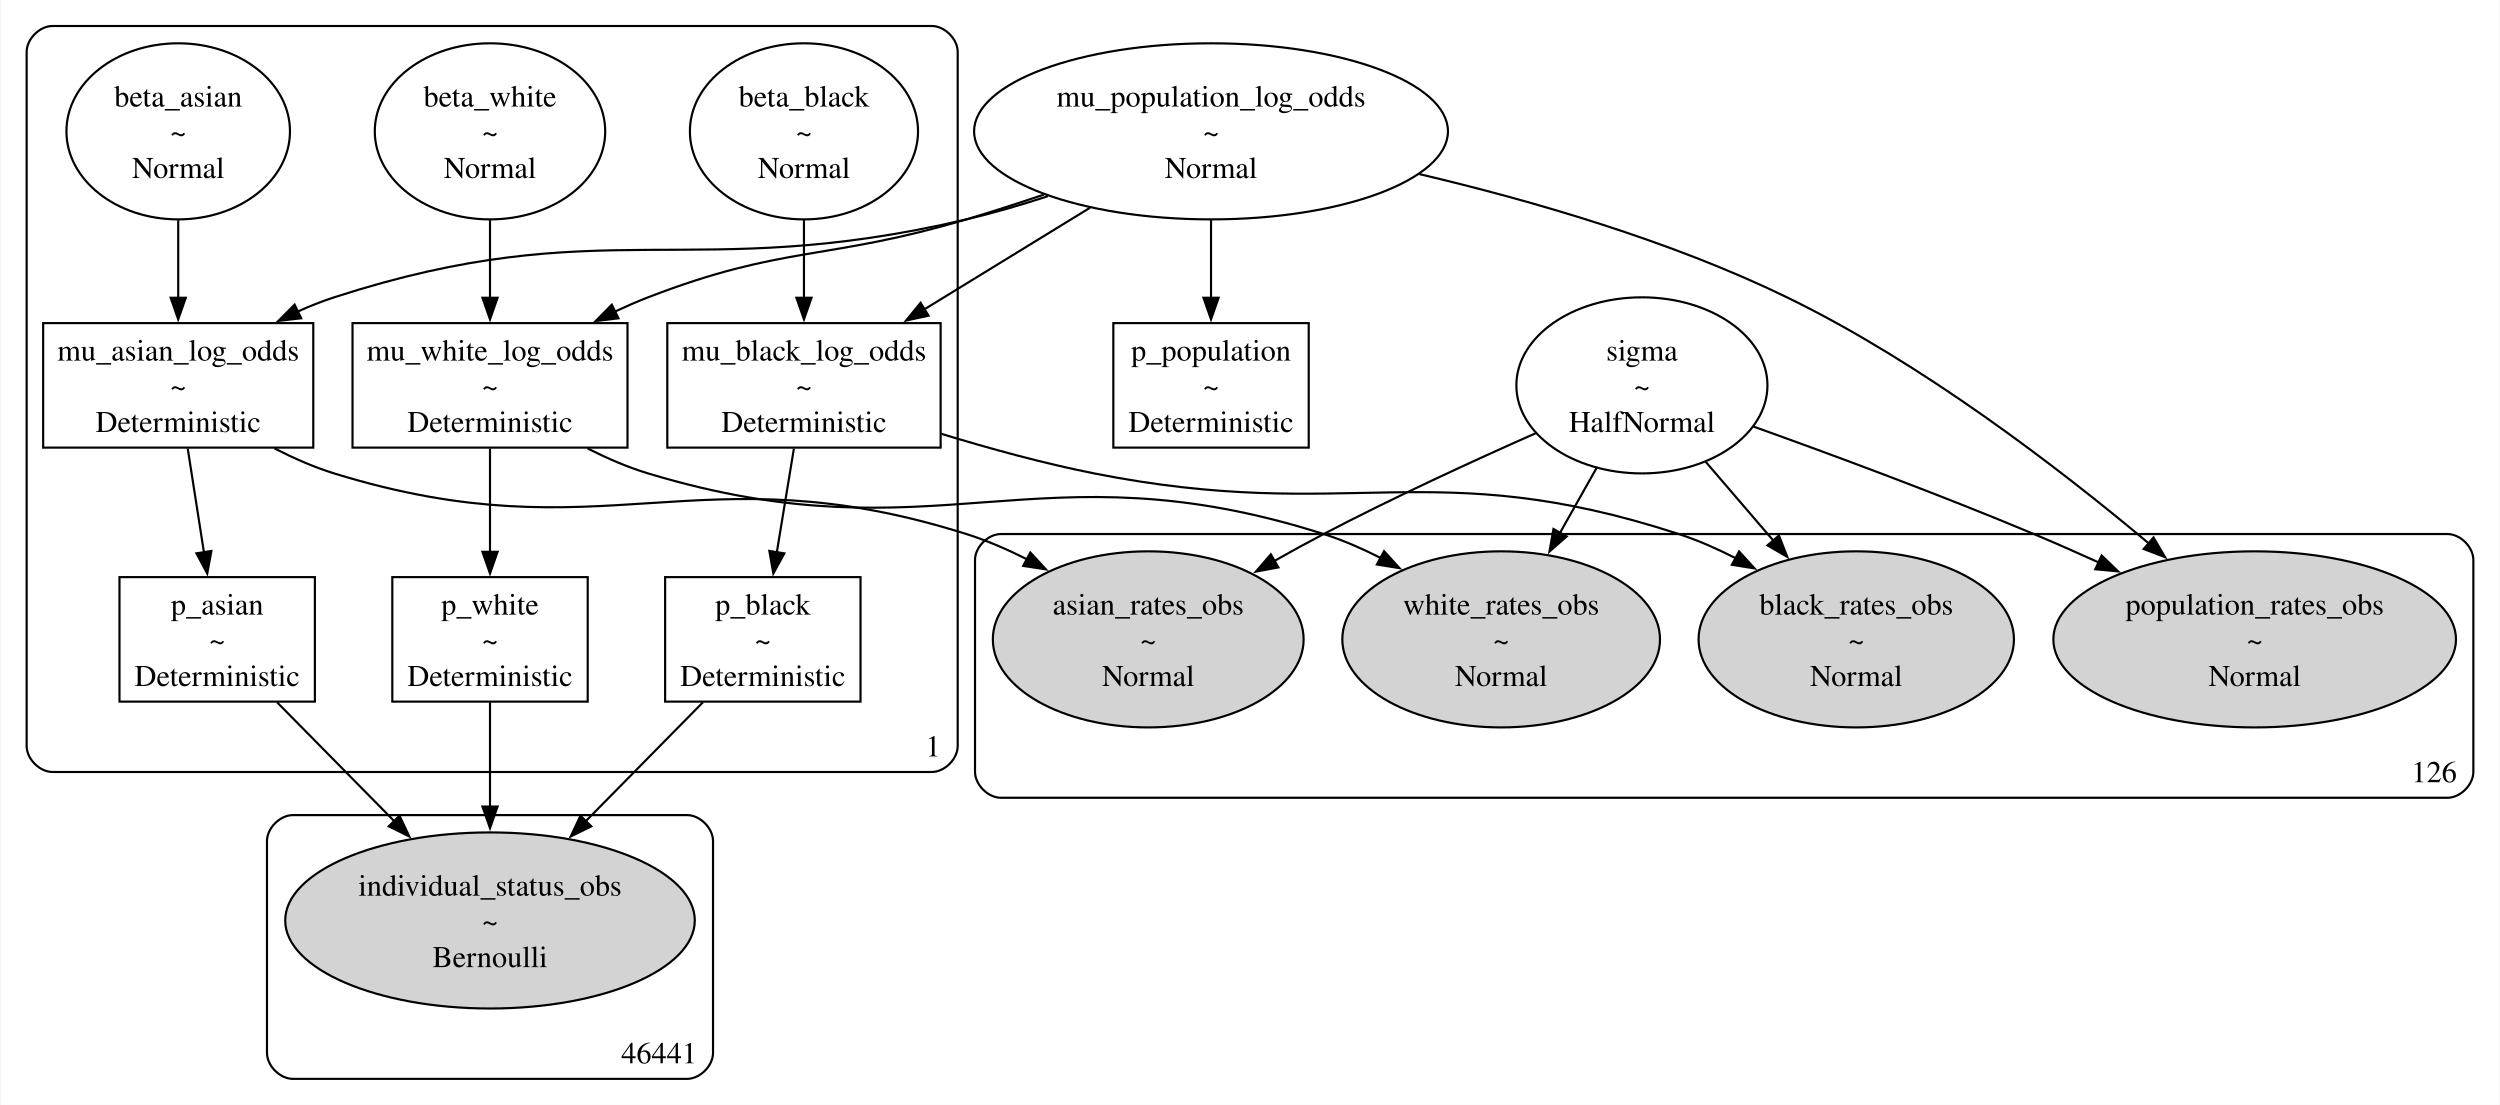
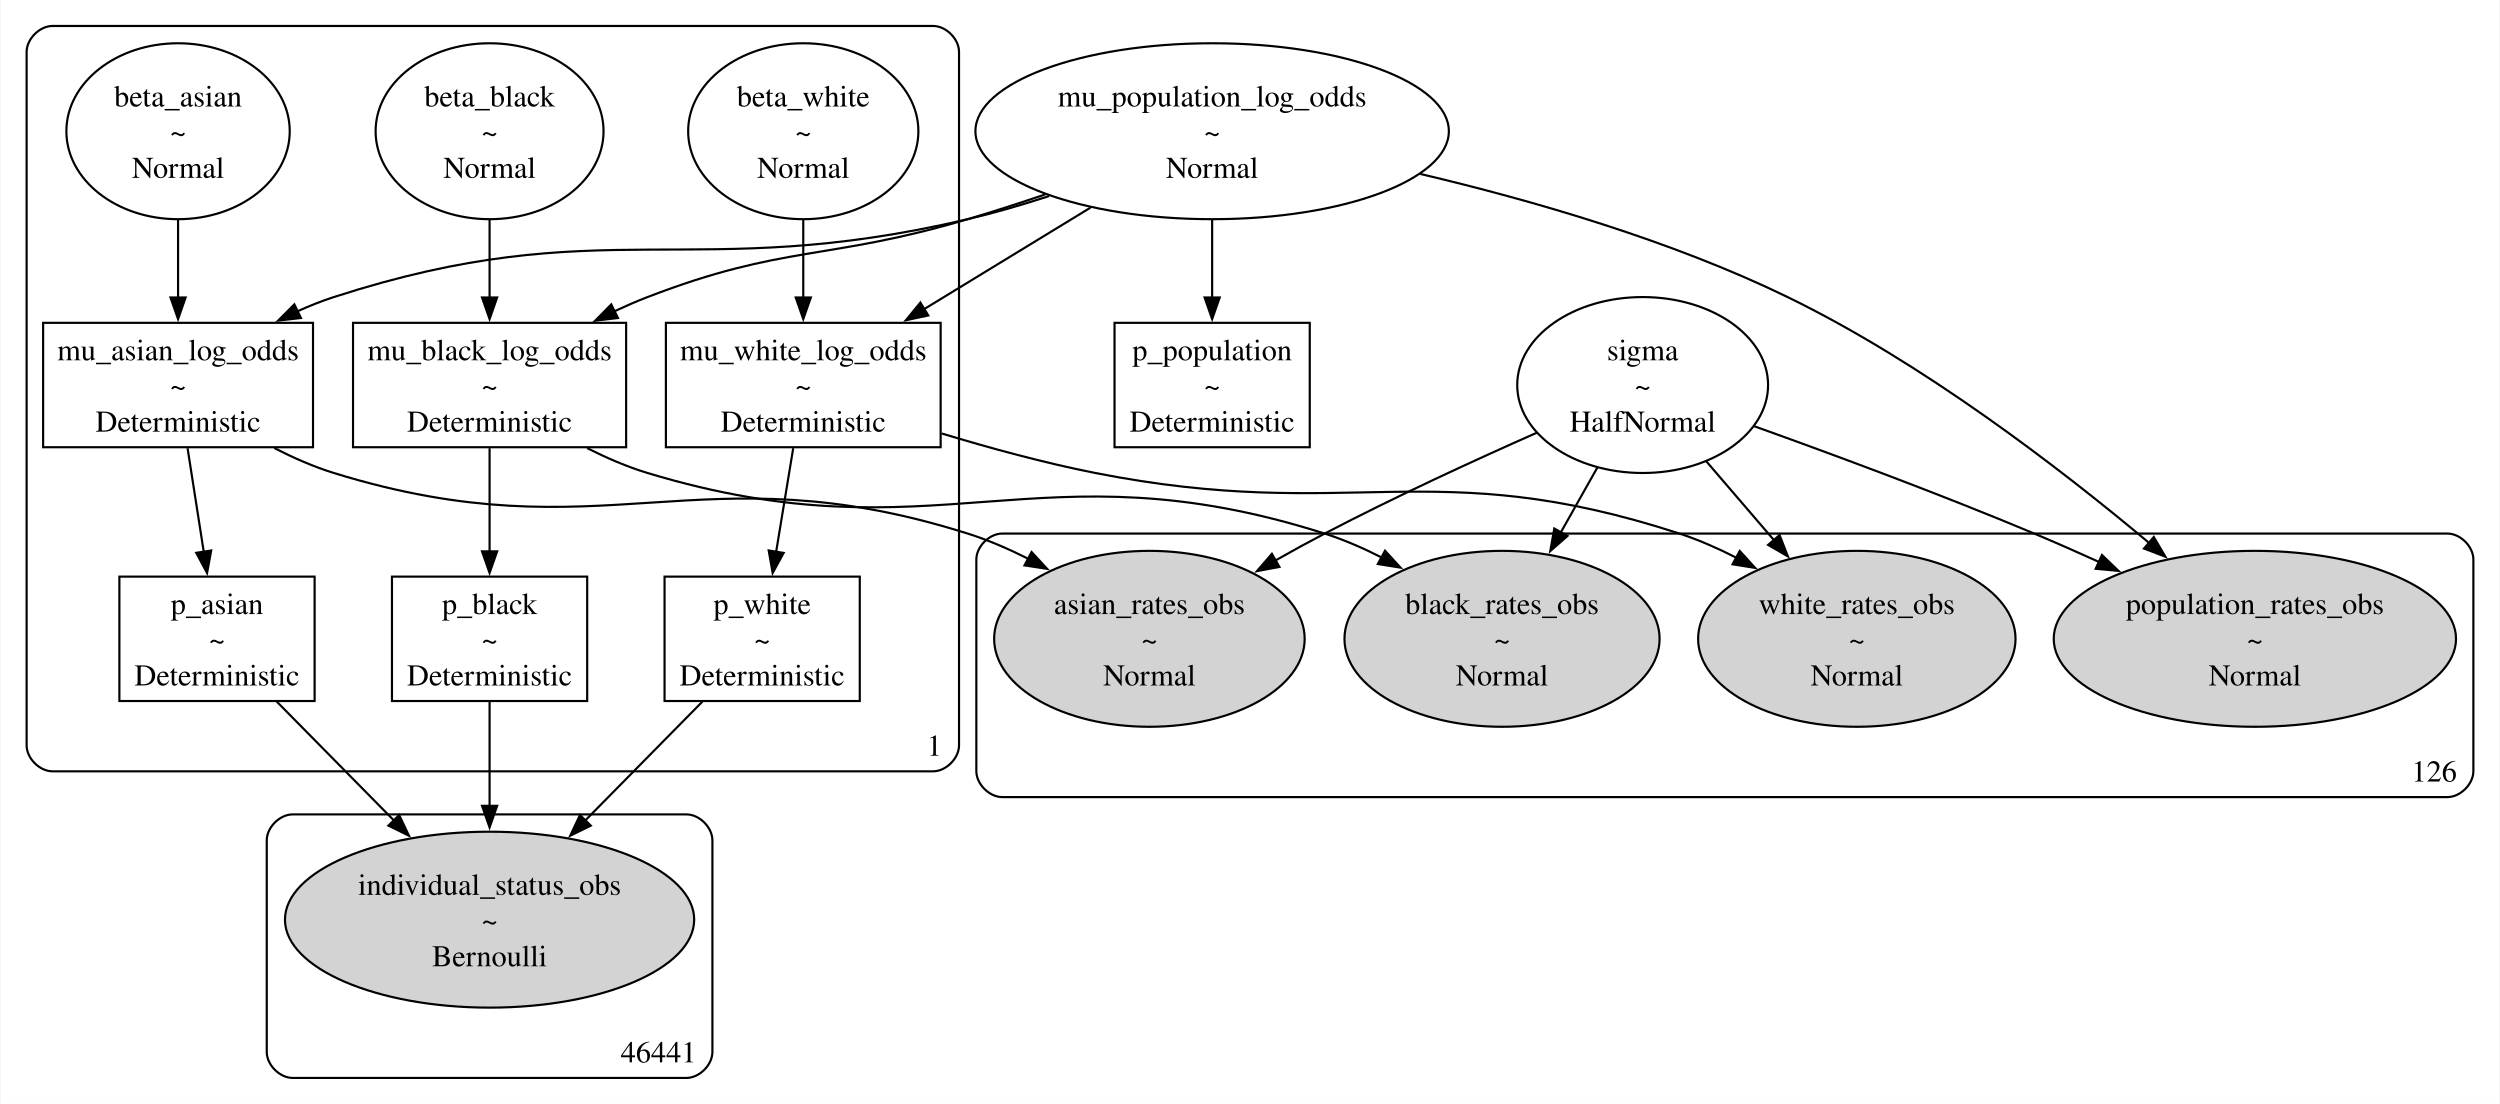
- <svg xmlns="http://www.w3.org/2000/svg" width="1154pt" height="510pt" viewBox="0.00 0.00 1154.00 510.27">
+ <svg xmlns="http://www.w3.org/2000/svg" width="1155pt" height="510pt" viewBox="0.00 0.00 1155.00 510.27">
  <g id="graph0" class="graph" transform="scale(1 1) rotate(0) translate(4 506.27)">
-     <polygon fill="white" stroke="none" points="-4,4 -4,-506.27 1150,-506.27 1150,4 -4,4" />
+     <polygon fill="white" stroke="none" points="-4,4 -4,-506.27 1151,-506.27 1151,4 -4,4" />
    <g id="clust1" class="cluster">
-       <path fill="none" stroke="black" d="M20,-149.73C20,-149.73 426,-149.73 426,-149.73 432,-149.73 438,-155.73 438,-161.73 438,-161.73 438,-482.27 438,-482.27 438,-488.27 432,-494.27 426,-494.27 426,-494.27 20,-494.27 20,-494.27 14,-494.27 8,-488.27 8,-482.27 8,-482.27 8,-161.73 8,-161.73 8,-155.73 14,-149.73 20,-149.73" />
-       <text text-anchor="middle" x="426.62" y="-156.93" font-family="Times,serif" font-size="14.00">1</text>
+       <path fill="none" stroke="black" d="M20,-149.73C20,-149.73 427,-149.73 427,-149.73 433,-149.73 439,-155.73 439,-161.73 439,-161.73 439,-482.27 439,-482.27 439,-488.27 433,-494.27 427,-494.27 427,-494.27 20,-494.27 20,-494.27 14,-494.27 8,-488.27 8,-482.27 8,-482.27 8,-161.73 8,-161.73 8,-155.73 14,-149.73 20,-149.73" />
+       <text text-anchor="middle" x="427.62" y="-156.93" font-family="Times,serif" font-size="14.00">1</text>
    </g>
    <g id="clust2" class="cluster">
-       <path fill="none" stroke="black" d="M458,-137.82C458,-137.82 1126,-137.82 1126,-137.82 1132,-137.82 1138,-143.82 1138,-149.82 1138,-149.82 1138,-247.63 1138,-247.63 1138,-253.63 1132,-259.63 1126,-259.63 1126,-259.63 458,-259.63 458,-259.63 452,-259.63 446,-253.63 446,-247.63 446,-247.63 446,-149.82 446,-149.82 446,-143.82 452,-137.82 458,-137.82" />
-       <text text-anchor="middle" x="1119.88" y="-145.02" font-family="Times,serif" font-size="14.00">126</text>
+       <path fill="none" stroke="black" d="M459,-137.82C459,-137.82 1127,-137.82 1127,-137.82 1133,-137.82 1139,-143.82 1139,-149.82 1139,-149.82 1139,-247.63 1139,-247.63 1139,-253.63 1133,-259.63 1127,-259.63 1127,-259.63 459,-259.63 459,-259.63 453,-259.63 447,-253.63 447,-247.63 447,-247.63 447,-149.82 447,-149.82 447,-143.82 453,-137.82 459,-137.82" />
+       <text text-anchor="middle" x="1120.88" y="-145.02" font-family="Times,serif" font-size="14.00">126</text>
    </g>
    <g id="clust3" class="cluster">
      <path fill="none" stroke="black" d="M131,-8C131,-8 313,-8 313,-8 319,-8 325,-14 325,-20 325,-20 325,-117.82 325,-117.82 325,-123.82 319,-129.82 313,-129.82 313,-129.82 131,-129.82 131,-129.82 125,-129.82 119,-123.82 119,-117.82 119,-117.82 119,-20 119,-20 119,-14 125,-8 131,-8" />
      <text text-anchor="middle" x="300.12" y="-15.2" font-family="Times,serif" font-size="14.00">46441</text>
    </g>
    <g id="node1" class="node">
-       <ellipse fill="none" stroke="black" cx="555" cy="-445.61" rx="109.42" ry="40.66" />
-       <text text-anchor="middle" x="555" y="-457.06" font-family="Times,serif" font-size="14.00">mu_population_log_odds</text>
-       <text text-anchor="middle" x="555" y="-440.56" font-family="Times,serif" font-size="14.00">~</text>
-       <text text-anchor="middle" x="555" y="-424.06" font-family="Times,serif" font-size="14.00">Normal</text>
+       <polygon fill="none" stroke="black" points="601.12,-357.04 510.88,-357.04 510.88,-299.54 601.12,-299.54 601.12,-357.04" />
+       <text text-anchor="middle" x="556" y="-339.74" font-family="Times,serif" font-size="14.00">p_population</text>
+       <text text-anchor="middle" x="556" y="-323.24" font-family="Times,serif" font-size="14.00">~</text>
+       <text text-anchor="middle" x="556" y="-306.74" font-family="Times,serif" font-size="14.00">Deterministic</text>
    </g>
    <g id="node2" class="node">
-       <polygon fill="none" stroke="black" points="600.12,-357.04 509.88,-357.04 509.88,-299.54 600.12,-299.54 600.12,-357.04" />
-       <text text-anchor="middle" x="555" y="-339.74" font-family="Times,serif" font-size="14.00">p_population</text>
-       <text text-anchor="middle" x="555" y="-323.24" font-family="Times,serif" font-size="14.00">~</text>
-       <text text-anchor="middle" x="555" y="-306.74" font-family="Times,serif" font-size="14.00">Deterministic</text>
+       <ellipse fill="none" stroke="black" cx="755" cy="-328.29" rx="57.98" ry="40.66" />
+       <text text-anchor="middle" x="755" y="-339.74" font-family="Times,serif" font-size="14.00">sigma</text>
+       <text text-anchor="middle" x="755" y="-323.24" font-family="Times,serif" font-size="14.00">~</text>
+       <text text-anchor="middle" x="755" y="-306.74" font-family="Times,serif" font-size="14.00">HalfNormal</text>
+     </g>
+     <g id="node13" class="node">
+       <ellipse fill="lightgrey" stroke="black" cx="527" cy="-210.98" rx="71.77" ry="40.66" />
+       <text text-anchor="middle" x="527" y="-222.43" font-family="Times,serif" font-size="14.00">asian_rates_obs</text>
+       <text text-anchor="middle" x="527" y="-205.93" font-family="Times,serif" font-size="14.00">~</text>
+       <text text-anchor="middle" x="527" y="-189.43" font-family="Times,serif" font-size="14.00">Normal</text>
+     </g>
+     <g id="edge15" class="edge">
+       <path fill="none" stroke="black" d="M706.08,-306.25C677.19,-293.47 640.12,-276.42 608,-259.63 600.56,-255.75 592.84,-251.5 585.25,-247.19" />
+       <polygon fill="black" stroke="black" points="587.11,-244.22 576.7,-242.26 583.62,-250.28 587.11,-244.22" />
+     </g>
+     <g id="node14" class="node">
+       <ellipse fill="lightgrey" stroke="black" cx="854" cy="-210.98" rx="73.36" ry="40.66" />
+       <text text-anchor="middle" x="854" y="-222.43" font-family="Times,serif" font-size="14.00">white_rates_obs</text>
+       <text text-anchor="middle" x="854" y="-205.93" font-family="Times,serif" font-size="14.00">~</text>
+       <text text-anchor="middle" x="854" y="-189.43" font-family="Times,serif" font-size="14.00">Normal</text>
+     </g>
+     <g id="edge18" class="edge">
+       <path fill="none" stroke="black" d="M784.44,-293.01C794.25,-281.57 805.33,-268.67 815.72,-256.57" />
+       <polygon fill="black" stroke="black" points="818.29,-258.95 822.14,-249.08 812.98,-254.39 818.29,-258.95" />
+     </g>
+     <g id="node15" class="node">
+       <ellipse fill="lightgrey" stroke="black" cx="690" cy="-210.98" rx="72.83" ry="40.66" />
+       <text text-anchor="middle" x="690" y="-222.43" font-family="Times,serif" font-size="14.00">black_rates_obs</text>
+       <text text-anchor="middle" x="690" y="-205.93" font-family="Times,serif" font-size="14.00">~</text>
+       <text text-anchor="middle" x="690" y="-189.43" font-family="Times,serif" font-size="14.00">Normal</text>
+     </g>
+     <g id="edge14" class="edge">
+       <path fill="none" stroke="black" d="M734.08,-290.17C728.68,-280.59 722.79,-270.14 717.12,-260.09" />
+       <polygon fill="black" stroke="black" points="720.26,-258.53 712.3,-251.54 714.16,-261.97 720.26,-258.53" />
+     </g>
+     <g id="node16" class="node">
+       <ellipse fill="lightgrey" stroke="black" cx="1038" cy="-210.98" rx="92.98" ry="40.66" />
+       <text text-anchor="middle" x="1038" y="-222.43" font-family="Times,serif" font-size="14.00">population_rates_obs</text>
+       <text text-anchor="middle" x="1038" y="-205.93" font-family="Times,serif" font-size="14.00">~</text>
+       <text text-anchor="middle" x="1038" y="-189.43" font-family="Times,serif" font-size="14.00">Normal</text>
+     </g>
+     <g id="edge11" class="edge">
+       <path fill="none" stroke="black" d="M806.53,-309.26C842.98,-296.21 892.85,-277.75 936,-259.63 945.76,-255.54 955.96,-251.04 965.98,-246.49" />
+       <polygon fill="black" stroke="black" points="967.31,-249.73 974.95,-242.38 964.4,-243.37 967.31,-249.73" />
+     </g>
+     <g id="node3" class="node">
+       <ellipse fill="none" stroke="black" cx="556" cy="-445.61" rx="109.42" ry="40.66" />
+       <text text-anchor="middle" x="556" y="-457.06" font-family="Times,serif" font-size="14.00">mu_population_log_odds</text>
+       <text text-anchor="middle" x="556" y="-440.56" font-family="Times,serif" font-size="14.00">~</text>
+       <text text-anchor="middle" x="556" y="-424.06" font-family="Times,serif" font-size="14.00">Normal</text>
    </g>
    <g id="edge7" class="edge">
-       <path fill="none" stroke="black" d="M555,-404.6C555,-392.89 555,-380.11 555,-368.45" />
-       <polygon fill="black" stroke="black" points="558.5,-368.77 555,-358.77 551.5,-368.77 558.5,-368.77" />
-     </g>
-     <g id="node7" class="node">
-       <polygon fill="none" stroke="black" points="285.5,-357.04 158.5,-357.04 158.5,-299.54 285.5,-299.54 285.5,-357.04" />
-       <text text-anchor="middle" x="222" y="-339.74" font-family="Times,serif" font-size="14.00">mu_white_log_odds</text>
+       <path fill="none" stroke="black" d="M556,-404.6C556,-392.89 556,-380.11 556,-368.45" />
+       <polygon fill="black" stroke="black" points="559.5,-368.77 556,-358.77 552.5,-368.77 559.5,-368.77" />
+     </g>
+     <g id="node5" class="node">
+       <polygon fill="none" stroke="black" points="430.5,-357.04 303.5,-357.04 303.5,-299.54 430.5,-299.54 430.5,-357.04" />
+       <text text-anchor="middle" x="367" y="-339.74" font-family="Times,serif" font-size="14.00">mu_white_log_odds</text>
+       <text text-anchor="middle" x="367" y="-323.24" font-family="Times,serif" font-size="14.00">~</text>
+       <text text-anchor="middle" x="367" y="-306.74" font-family="Times,serif" font-size="14.00">Deterministic</text>
+     </g>
+     <g id="edge2" class="edge">
+       <path fill="none" stroke="black" d="M499.81,-410.32C475.51,-395.5 447.16,-378.2 422.9,-363.4" />
+       <polygon fill="black" stroke="black" points="424.78,-360.45 414.42,-358.23 421.13,-366.42 424.78,-360.45" />
+     </g>
+     <g id="node9" class="node">
+       <polygon fill="none" stroke="black" points="285.12,-357.04 158.88,-357.04 158.88,-299.54 285.12,-299.54 285.12,-357.04" />
+       <text text-anchor="middle" x="222" y="-339.74" font-family="Times,serif" font-size="14.00">mu_black_log_odds</text>
      <text text-anchor="middle" x="222" y="-323.24" font-family="Times,serif" font-size="14.00">~</text>
      <text text-anchor="middle" x="222" y="-306.74" font-family="Times,serif" font-size="14.00">Deterministic</text>
    </g>
-     <g id="edge1" class="edge">
-       <path fill="none" stroke="black" d="M477.82,-416.4C465.89,-412.37 453.66,-408.42 442,-404.95 377.52,-385.79 357.74,-393.21 295,-368.95 289.97,-367.01 284.85,-364.78 279.77,-362.4" />
-       <polygon fill="black" stroke="black" points="281.34,-359.27 270.82,-358.01 278.25,-365.56 281.34,-359.27" />
-     </g>
-     <g id="node8" class="node">
-       <polygon fill="none" stroke="black" points="430.12,-357.04 303.88,-357.04 303.88,-299.54 430.12,-299.54 430.12,-357.04" />
-       <text text-anchor="middle" x="367" y="-339.74" font-family="Times,serif" font-size="14.00">mu_black_log_odds</text>
-       <text text-anchor="middle" x="367" y="-323.24" font-family="Times,serif" font-size="14.00">~</text>
-       <text text-anchor="middle" x="367" y="-306.74" font-family="Times,serif" font-size="14.00">Deterministic</text>
-     </g>
-     <g id="edge3" class="edge">
-       <path fill="none" stroke="black" d="M499.1,-410.32C474.94,-395.5 446.73,-378.2 422.6,-363.4" />
-       <polygon fill="black" stroke="black" points="424.53,-360.47 414.17,-358.23 420.87,-366.44 424.53,-360.47" />
-     </g>
-     <g id="node11" class="node">
+     <g id="edge4" class="edge">
+       <path fill="none" stroke="black" d="M478.83,-416.39C466.89,-412.35 454.66,-408.41 443,-404.95 378.09,-385.72 358.16,-393.31 295,-368.95 289.97,-367.01 284.85,-364.79 279.77,-362.41" />
+       <polygon fill="black" stroke="black" points="281.34,-359.28 270.82,-358.02 278.25,-365.57 281.34,-359.28" />
+     </g>
+     <g id="node10" class="node">
      <polygon fill="none" stroke="black" points="140.38,-357.04 15.63,-357.04 15.63,-299.54 140.38,-299.54 140.38,-357.04" />
      <text text-anchor="middle" x="78" y="-339.74" font-family="Times,serif" font-size="14.00">mu_asian_log_odds</text>
      <text text-anchor="middle" x="78" y="-323.24" font-family="Times,serif" font-size="14.00">~</text>
      <text text-anchor="middle" x="78" y="-306.74" font-family="Times,serif" font-size="14.00">Deterministic</text>
    </g>
    <g id="edge6" class="edge">
-       <path fill="none" stroke="black" d="M479.68,-415.67C467.23,-411.61 454.35,-407.84 442,-404.95 314.69,-375.13 274.4,-409.22 150,-368.95 144.31,-367.11 138.56,-364.81 132.92,-362.25" />
+       <path fill="none" stroke="black" d="M480.69,-415.66C468.23,-411.61 455.35,-407.84 443,-404.95 315.25,-375.05 274.83,-409.33 150,-368.95 144.31,-367.11 138.56,-364.81 132.92,-362.26" />
      <polygon fill="black" stroke="black" points="134.8,-359.28 124.27,-358.07 131.75,-365.58 134.8,-359.28" />
    </g>
-     <g id="node14" class="node">
-       <ellipse fill="lightgrey" stroke="black" cx="1037" cy="-210.98" rx="92.98" ry="40.66" />
-       <text text-anchor="middle" x="1037" y="-222.43" font-family="Times,serif" font-size="14.00">population_rates_obs</text>
-       <text text-anchor="middle" x="1037" y="-205.93" font-family="Times,serif" font-size="14.00">~</text>
-       <text text-anchor="middle" x="1037" y="-189.43" font-family="Times,serif" font-size="14.00">Normal</text>
-     </g>
-     <g id="edge11" class="edge">
-       <path fill="none" stroke="black" d="M651.22,-425.86C703.12,-413.64 767.36,-395.05 821,-368.95 883.27,-338.66 946.41,-290.27 988.21,-255.22" />
-       <polygon fill="black" stroke="black" points="990.27,-258.06 995.64,-248.93 985.74,-252.72 990.27,-258.06" />
-     </g>
-     <g id="node3" class="node">
-       <ellipse fill="none" stroke="black" cx="754" cy="-328.29" rx="57.98" ry="40.66" />
-       <text text-anchor="middle" x="754" y="-339.74" font-family="Times,serif" font-size="14.00">sigma</text>
-       <text text-anchor="middle" x="754" y="-323.24" font-family="Times,serif" font-size="14.00">~</text>
-       <text text-anchor="middle" x="754" y="-306.74" font-family="Times,serif" font-size="14.00">HalfNormal</text>
-     </g>
-     <g id="node13" class="node">
-       <ellipse fill="lightgrey" stroke="black" cx="689" cy="-210.98" rx="73.36" ry="40.66" />
-       <text text-anchor="middle" x="689" y="-222.43" font-family="Times,serif" font-size="14.00">white_rates_obs</text>
-       <text text-anchor="middle" x="689" y="-205.93" font-family="Times,serif" font-size="14.00">~</text>
-       <text text-anchor="middle" x="689" y="-189.43" font-family="Times,serif" font-size="14.00">Normal</text>
-     </g>
-     <g id="edge18" class="edge">
-       <path fill="none" stroke="black" d="M733.08,-290.17C727.68,-280.59 721.79,-270.14 716.12,-260.09" />
-       <polygon fill="black" stroke="black" points="719.26,-258.53 711.3,-251.54 713.16,-261.97 719.26,-258.53" />
-     </g>
    <g id="edge12" class="edge">
-       <path fill="none" stroke="black" d="M805.53,-309.26C841.98,-296.21 891.85,-277.75 935,-259.63 944.76,-255.54 954.96,-251.04 964.98,-246.49" />
-       <polygon fill="black" stroke="black" points="966.31,-249.73 973.95,-242.38 963.4,-243.37 966.31,-249.73" />
-     </g>
-     <g id="node15" class="node">
-       <ellipse fill="lightgrey" stroke="black" cx="853" cy="-210.98" rx="72.83" ry="40.66" />
-       <text text-anchor="middle" x="853" y="-222.43" font-family="Times,serif" font-size="14.00">black_rates_obs</text>
-       <text text-anchor="middle" x="853" y="-205.93" font-family="Times,serif" font-size="14.00">~</text>
-       <text text-anchor="middle" x="853" y="-189.43" font-family="Times,serif" font-size="14.00">Normal</text>
-     </g>
-     <g id="edge13" class="edge">
-       <path fill="none" stroke="black" d="M783.44,-293.01C793.25,-281.57 804.33,-268.67 814.72,-256.57" />
-       <polygon fill="black" stroke="black" points="817.29,-258.95 821.14,-249.08 811.98,-254.39 817.29,-258.95" />
-     </g>
-     <g id="node16" class="node">
-       <ellipse fill="lightgrey" stroke="black" cx="526" cy="-210.98" rx="71.77" ry="40.66" />
-       <text text-anchor="middle" x="526" y="-222.43" font-family="Times,serif" font-size="14.00">asian_rates_obs</text>
-       <text text-anchor="middle" x="526" y="-205.93" font-family="Times,serif" font-size="14.00">~</text>
-       <text text-anchor="middle" x="526" y="-189.43" font-family="Times,serif" font-size="14.00">Normal</text>
-     </g>
-     <g id="edge15" class="edge">
-       <path fill="none" stroke="black" d="M705.08,-306.25C676.19,-293.47 639.12,-276.42 607,-259.63 599.56,-255.75 591.84,-251.5 584.25,-247.19" />
-       <polygon fill="black" stroke="black" points="586.11,-244.22 575.7,-242.26 582.62,-250.28 586.11,-244.22" />
+       <path fill="none" stroke="black" d="M652.22,-425.86C704.12,-413.64 768.36,-395.05 822,-368.95 884.27,-338.66 947.41,-290.27 989.21,-255.22" />
+       <polygon fill="black" stroke="black" points="991.27,-258.06 996.64,-248.93 986.74,-252.72 991.27,-258.06" />
    </g>
    <g id="node4" class="node">
-       <ellipse fill="none" stroke="black" cx="78" cy="-445.61" rx="51.62" ry="40.66" />
-       <text text-anchor="middle" x="78" y="-457.06" font-family="Times,serif" font-size="14.00">beta_asian</text>
-       <text text-anchor="middle" x="78" y="-440.56" font-family="Times,serif" font-size="14.00">~</text>
-       <text text-anchor="middle" x="78" y="-424.06" font-family="Times,serif" font-size="14.00">Normal</text>
-     </g>
-     <g id="edge5" class="edge">
-       <path fill="none" stroke="black" d="M78,-404.6C78,-392.89 78,-380.11 78,-368.45" />
-       <polygon fill="black" stroke="black" points="81.5,-368.77 78,-358.77 74.5,-368.77 81.5,-368.77" />
-     </g>
-     <g id="node5" class="node">
-       <ellipse fill="none" stroke="black" cx="222" cy="-445.61" rx="53.21" ry="40.66" />
-       <text text-anchor="middle" x="222" y="-457.06" font-family="Times,serif" font-size="14.00">beta_white</text>
-       <text text-anchor="middle" x="222" y="-440.56" font-family="Times,serif" font-size="14.00">~</text>
-       <text text-anchor="middle" x="222" y="-424.06" font-family="Times,serif" font-size="14.00">Normal</text>
-     </g>
-     <g id="edge2" class="edge">
-       <path fill="none" stroke="black" d="M222,-404.6C222,-392.89 222,-380.11 222,-368.45" />
-       <polygon fill="black" stroke="black" points="225.5,-368.77 222,-358.77 218.5,-368.77 225.5,-368.77" />
-     </g>
-     <g id="node6" class="node">
      <polygon fill="none" stroke="black" points="141.12,-239.73 50.88,-239.73 50.88,-182.23 141.12,-182.23 141.12,-239.73" />
      <text text-anchor="middle" x="96" y="-222.43" font-family="Times,serif" font-size="14.00">p_asian</text>
      <text text-anchor="middle" x="96" y="-205.93" font-family="Times,serif" font-size="14.00">~</text>
      <text text-anchor="middle" x="96" y="-189.43" font-family="Times,serif" font-size="14.00">Deterministic</text>
    </g>
    <g id="node17" class="node">
      <ellipse fill="lightgrey" stroke="black" cx="222" cy="-81.16" rx="94.58" ry="40.66" />
      <text text-anchor="middle" x="222" y="-92.61" font-family="Times,serif" font-size="14.00">individual_status_obs</text>
      <text text-anchor="middle" x="222" y="-76.11" font-family="Times,serif" font-size="14.00">~</text>
      <text text-anchor="middle" x="222" y="-59.61" font-family="Times,serif" font-size="14.00">Bernoulli</text>
    </g>
    <g id="edge19" class="edge">
      <path fill="none" stroke="black" d="M123.65,-181.93C139.62,-165.72 160.08,-144.97 178.2,-126.59" />
      <polygon fill="black" stroke="black" points="180.21,-129.54 184.73,-119.96 175.22,-124.63 180.21,-129.54" />
    </g>
-     <g id="node10" class="node">
+     <g id="node12" class="node">
+       <polygon fill="none" stroke="black" points="393.12,-239.73 302.88,-239.73 302.88,-182.23 393.12,-182.23 393.12,-239.73" />
+       <text text-anchor="middle" x="348" y="-222.43" font-family="Times,serif" font-size="14.00">p_white</text>
+       <text text-anchor="middle" x="348" y="-205.93" font-family="Times,serif" font-size="14.00">~</text>
+       <text text-anchor="middle" x="348" y="-189.43" font-family="Times,serif" font-size="14.00">Deterministic</text>
+     </g>
+     <g id="edge8" class="edge">
+       <path fill="none" stroke="black" d="M362.35,-299.08C359.97,-284.6 357.02,-266.72 354.42,-250.94" />
+       <polygon fill="black" stroke="black" points="357.93,-250.69 352.85,-241.39 351.02,-251.82 357.93,-250.69" />
+     </g>
+     <g id="edge17" class="edge">
+       <path fill="none" stroke="black" d="M430.96,-305.91C453.22,-299.16 478.51,-292.26 502,-287.63 620.37,-264.31 657.29,-297 772,-259.63 780.89,-256.74 789.87,-252.78 798.46,-248.38" />
+       <polygon fill="black" stroke="black" points="799.88,-251.59 807.01,-243.76 796.55,-245.43 799.88,-251.59" />
+     </g>
+     <g id="node6" class="node">
+       <ellipse fill="none" stroke="black" cx="78" cy="-445.61" rx="51.62" ry="40.66" />
+       <text text-anchor="middle" x="78" y="-457.06" font-family="Times,serif" font-size="14.00">beta_asian</text>
+       <text text-anchor="middle" x="78" y="-440.56" font-family="Times,serif" font-size="14.00">~</text>
+       <text text-anchor="middle" x="78" y="-424.06" font-family="Times,serif" font-size="14.00">Normal</text>
+     </g>
+     <g id="edge5" class="edge">
+       <path fill="none" stroke="black" d="M78,-404.6C78,-392.89 78,-380.11 78,-368.45" />
+       <polygon fill="black" stroke="black" points="81.5,-368.77 78,-358.77 74.5,-368.77 81.5,-368.77" />
+     </g>
+     <g id="node7" class="node">
+       <ellipse fill="none" stroke="black" cx="222" cy="-445.61" rx="52.68" ry="40.66" />
+       <text text-anchor="middle" x="222" y="-457.06" font-family="Times,serif" font-size="14.00">beta_black</text>
+       <text text-anchor="middle" x="222" y="-440.56" font-family="Times,serif" font-size="14.00">~</text>
+       <text text-anchor="middle" x="222" y="-424.06" font-family="Times,serif" font-size="14.00">Normal</text>
+     </g>
+     <g id="edge3" class="edge">
+       <path fill="none" stroke="black" d="M222,-404.6C222,-392.89 222,-380.11 222,-368.45" />
+       <polygon fill="black" stroke="black" points="225.5,-368.77 222,-358.77 218.5,-368.77 225.5,-368.77" />
+     </g>
+     <g id="node8" class="node">
      <polygon fill="none" stroke="black" points="267.12,-239.73 176.88,-239.73 176.88,-182.23 267.12,-182.23 267.12,-239.73" />
-       <text text-anchor="middle" x="222" y="-222.43" font-family="Times,serif" font-size="14.00">p_white</text>
+       <text text-anchor="middle" x="222" y="-222.43" font-family="Times,serif" font-size="14.00">p_black</text>
      <text text-anchor="middle" x="222" y="-205.93" font-family="Times,serif" font-size="14.00">~</text>
      <text text-anchor="middle" x="222" y="-189.43" font-family="Times,serif" font-size="14.00">Deterministic</text>
    </g>
-     <g id="edge8" class="edge">
+     <g id="edge20" class="edge">
+       <path fill="none" stroke="black" d="M222,-181.93C222,-167.72 222,-150.01 222,-133.47" />
+       <polygon fill="black" stroke="black" points="225.5,-133.78 222,-123.78 218.5,-133.78 225.5,-133.78" />
+     </g>
+     <g id="edge9" class="edge">
      <path fill="none" stroke="black" d="M222,-299.08C222,-284.74 222,-267.07 222,-251.4" />
      <polygon fill="black" stroke="black" points="225.5,-251.41 222,-241.41 218.5,-251.41 225.5,-251.41" />
    </g>
-     <g id="edge17" class="edge">
-       <path fill="none" stroke="black" d="M267.1,-299.13C276.06,-294.6 285.61,-290.47 295,-287.63 428.27,-247.35 474.33,-301.84 607,-259.63 615.91,-256.8 624.9,-252.88 633.5,-248.49" />
-       <polygon fill="black" stroke="black" points="634.91,-251.71 642.05,-243.88 631.59,-245.55 634.91,-251.71" />
-     </g>
-     <g id="node9" class="node">
-       <polygon fill="none" stroke="black" points="393.12,-239.73 302.88,-239.73 302.88,-182.23 393.12,-182.23 393.12,-239.73" />
-       <text text-anchor="middle" x="348" y="-222.43" font-family="Times,serif" font-size="14.00">p_black</text>
-       <text text-anchor="middle" x="348" y="-205.93" font-family="Times,serif" font-size="14.00">~</text>
-       <text text-anchor="middle" x="348" y="-189.43" font-family="Times,serif" font-size="14.00">Deterministic</text>
-     </g>
-     <g id="edge9" class="edge">
-       <path fill="none" stroke="black" d="M362.35,-299.08C359.97,-284.6 357.02,-266.72 354.42,-250.94" />
-       <polygon fill="black" stroke="black" points="357.93,-250.69 352.85,-241.39 351.02,-251.82 357.93,-250.69" />
-     </g>
-     <g id="edge14" class="edge">
-       <path fill="none" stroke="black" d="M430.47,-305.9C452.57,-299.15 477.68,-292.25 501,-287.63 619.34,-264.19 656.29,-297 771,-259.63 779.89,-256.74 788.87,-252.78 797.46,-248.38" />
-       <polygon fill="black" stroke="black" points="798.88,-251.59 806.01,-243.76 795.55,-245.43 798.88,-251.59" />
-     </g>
-     <g id="edge20" class="edge">
-       <path fill="none" stroke="black" d="M320.35,-181.93C304.38,-165.72 283.92,-144.97 265.8,-126.59" />
-       <polygon fill="black" stroke="black" points="268.78,-124.63 259.27,-119.96 263.79,-129.54 268.78,-124.63" />
-     </g>
-     <g id="edge21" class="edge">
-       <path fill="none" stroke="black" d="M222,-181.93C222,-167.72 222,-150.01 222,-133.47" />
-       <polygon fill="black" stroke="black" points="225.5,-133.78 222,-123.78 218.5,-133.78 225.5,-133.78" />
+     <g id="edge13" class="edge">
+       <path fill="none" stroke="black" d="M267.09,-299.13C276.06,-294.6 285.61,-290.47 295,-287.63 428.7,-247.24 474.9,-301.96 608,-259.63 616.91,-256.8 625.9,-252.88 634.5,-248.49" />
+       <polygon fill="black" stroke="black" points="635.91,-251.71 643.05,-243.89 632.59,-245.55 635.91,-251.71" />
    </g>
    <g id="edge10" class="edge">
      <path fill="none" stroke="black" d="M82.4,-299.08C84.66,-284.6 87.46,-266.72 89.92,-250.94" />
      <polygon fill="black" stroke="black" points="93.32,-251.81 91.41,-241.39 86.41,-250.73 93.32,-251.81" />
    </g>
    <g id="edge16" class="edge">
-       <path fill="none" stroke="black" d="M122.46,-299.18C131.3,-294.64 140.73,-290.5 150,-287.63 274.57,-249.16 317.68,-298.89 442,-259.63 451.41,-256.66 460.93,-252.54 470.02,-247.95" />
-       <polygon fill="black" stroke="black" points="471.54,-251.1 478.73,-243.32 468.25,-244.92 471.54,-251.1" />
-     </g>
-     <g id="node12" class="node">
-       <ellipse fill="none" stroke="black" cx="367" cy="-445.61" rx="52.68" ry="40.66" />
-       <text text-anchor="middle" x="367" y="-457.06" font-family="Times,serif" font-size="14.00">beta_black</text>
+       <path fill="none" stroke="black" d="M122.46,-299.17C131.3,-294.64 140.73,-290.5 150,-287.63 275,-249.05 318.25,-299 443,-259.63 452.41,-256.67 461.93,-252.54 471.02,-247.95" />
+       <polygon fill="black" stroke="black" points="472.54,-251.11 479.73,-243.32 469.26,-244.93 472.54,-251.11" />
+     </g>
+     <g id="node11" class="node">
+       <ellipse fill="none" stroke="black" cx="367" cy="-445.61" rx="53.21" ry="40.66" />
+       <text text-anchor="middle" x="367" y="-457.06" font-family="Times,serif" font-size="14.00">beta_white</text>
      <text text-anchor="middle" x="367" y="-440.56" font-family="Times,serif" font-size="14.00">~</text>
      <text text-anchor="middle" x="367" y="-424.06" font-family="Times,serif" font-size="14.00">Normal</text>
    </g>
-     <g id="edge4" class="edge">
+     <g id="edge1" class="edge">
      <path fill="none" stroke="black" d="M367,-404.6C367,-392.89 367,-380.11 367,-368.45" />
      <polygon fill="black" stroke="black" points="370.5,-368.77 367,-358.77 363.5,-368.77 370.5,-368.77" />
    </g>
+     <g id="edge21" class="edge">
+       <path fill="none" stroke="black" d="M320.35,-181.93C304.38,-165.72 283.92,-144.97 265.8,-126.59" />
+       <polygon fill="black" stroke="black" points="268.78,-124.63 259.27,-119.96 263.79,-129.54 268.78,-124.63" />
+     </g>
  </g>
</svg>
